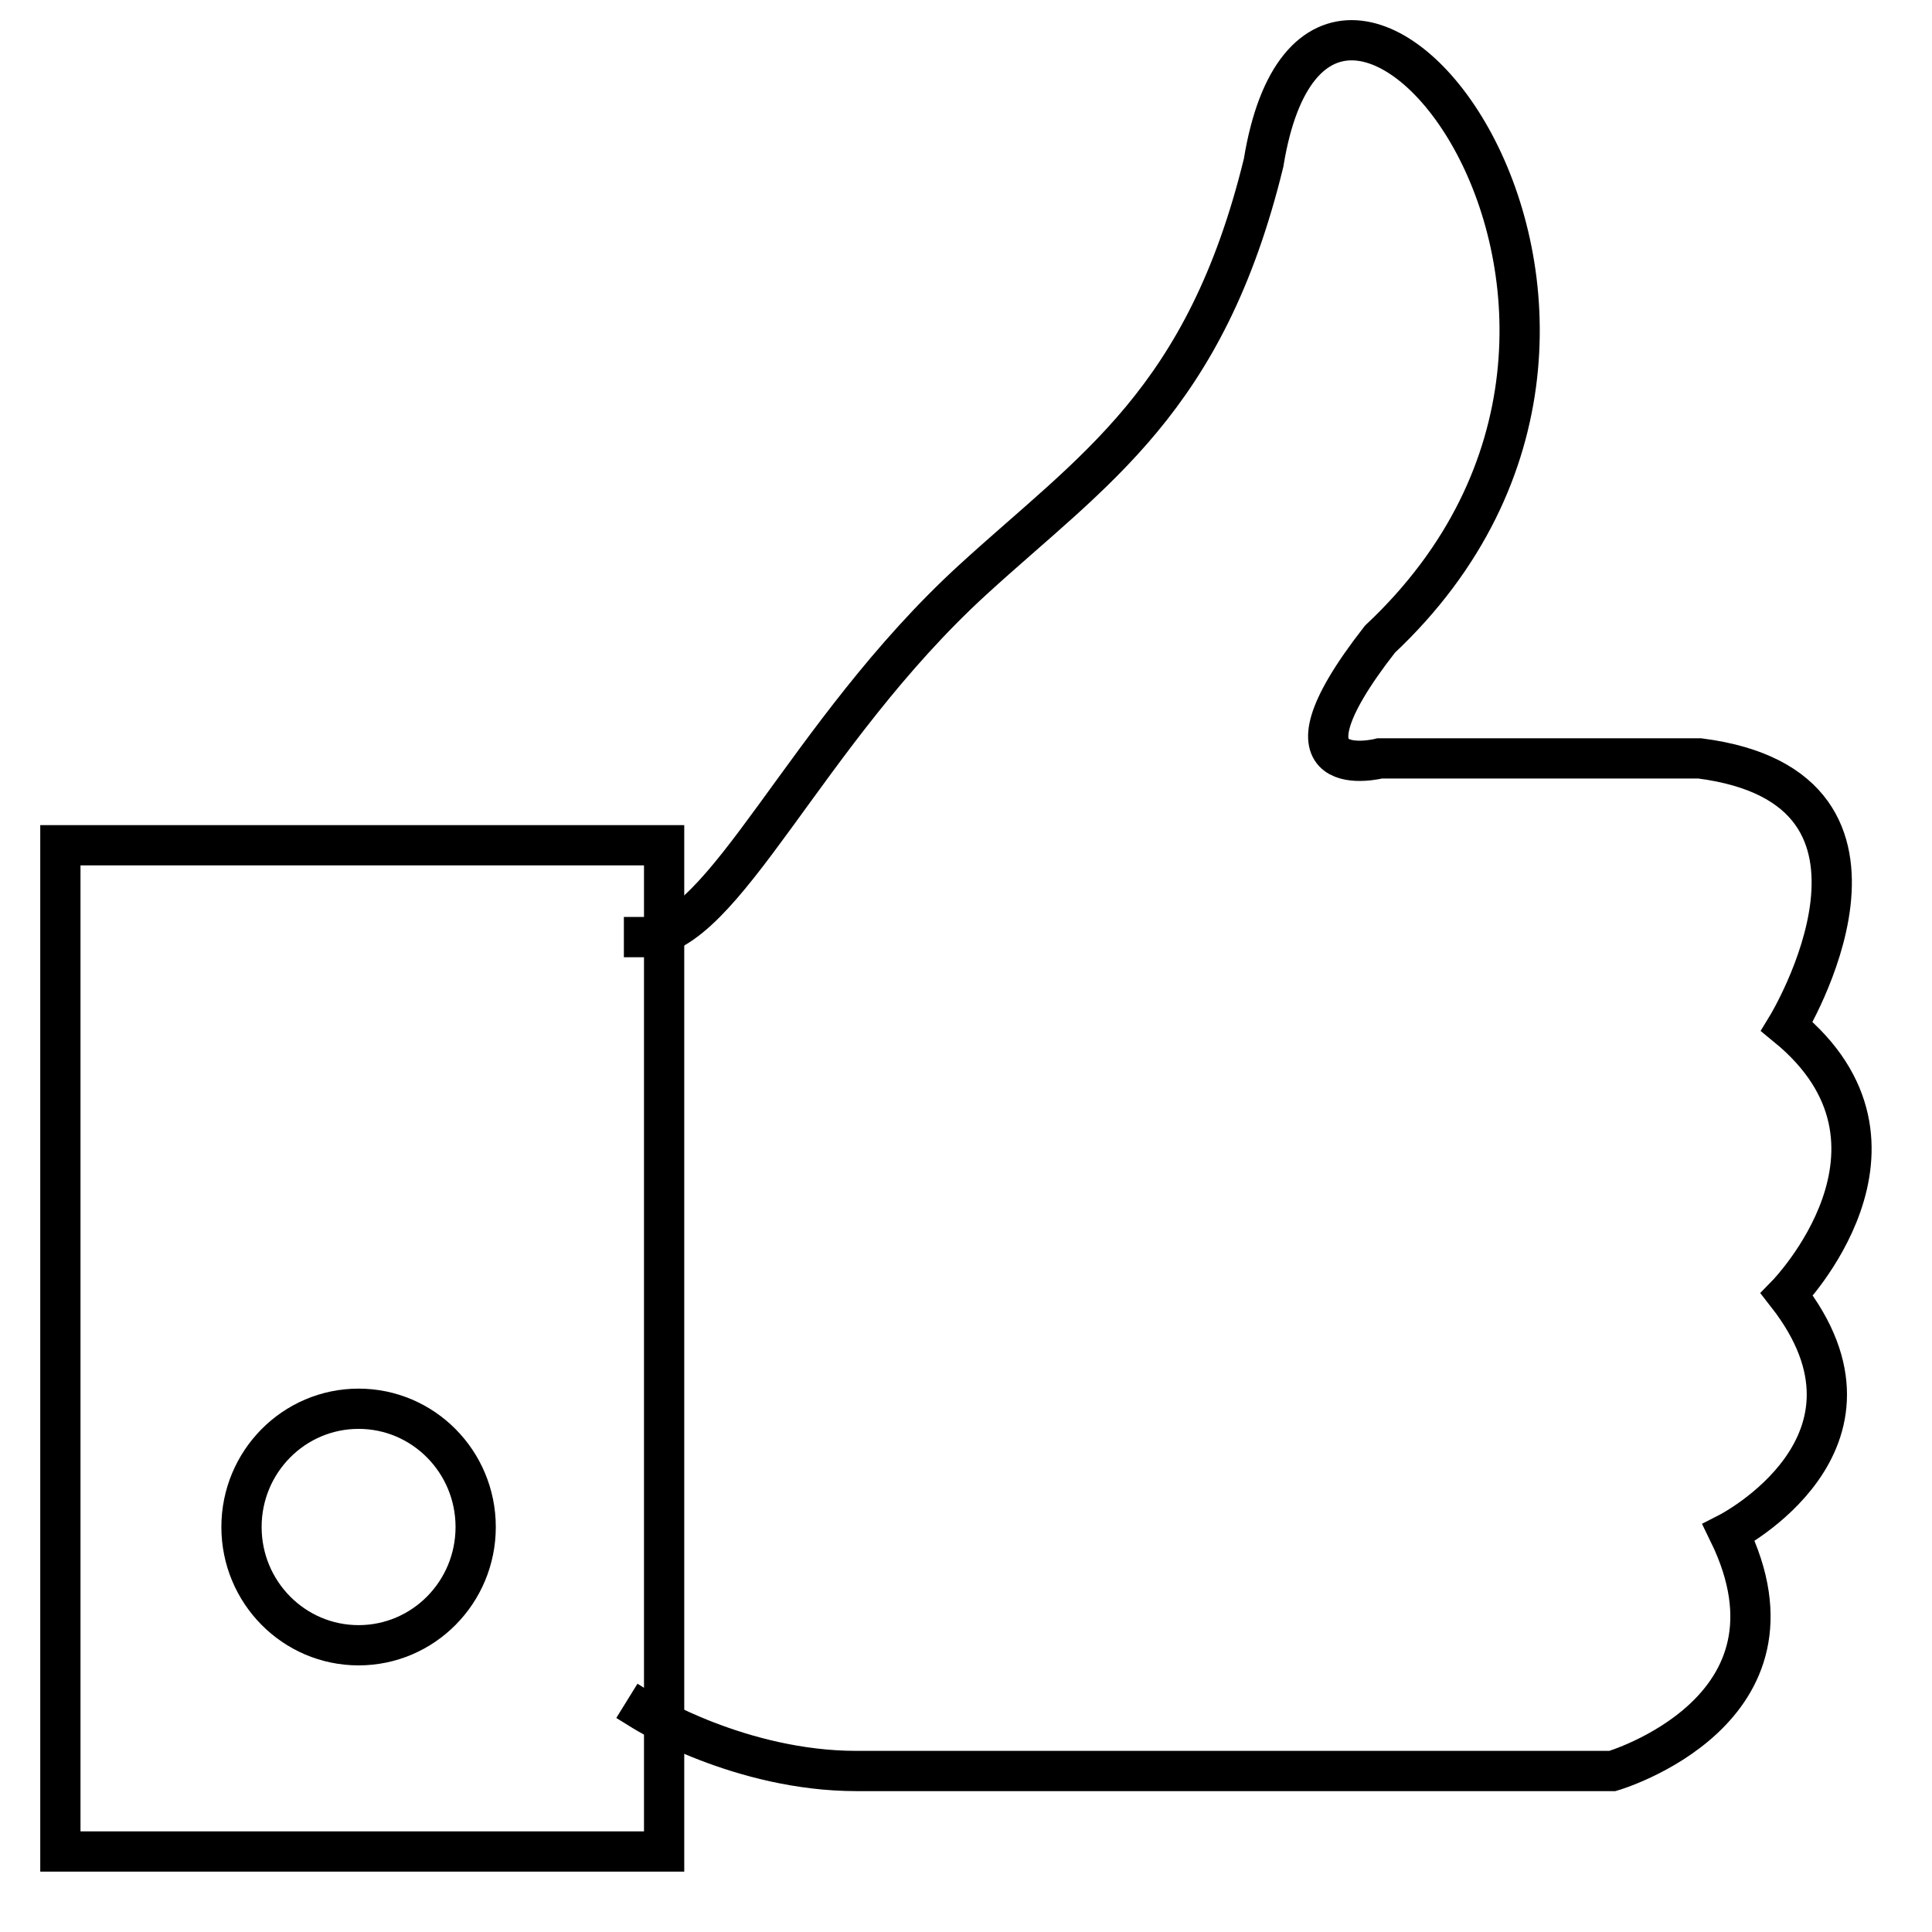
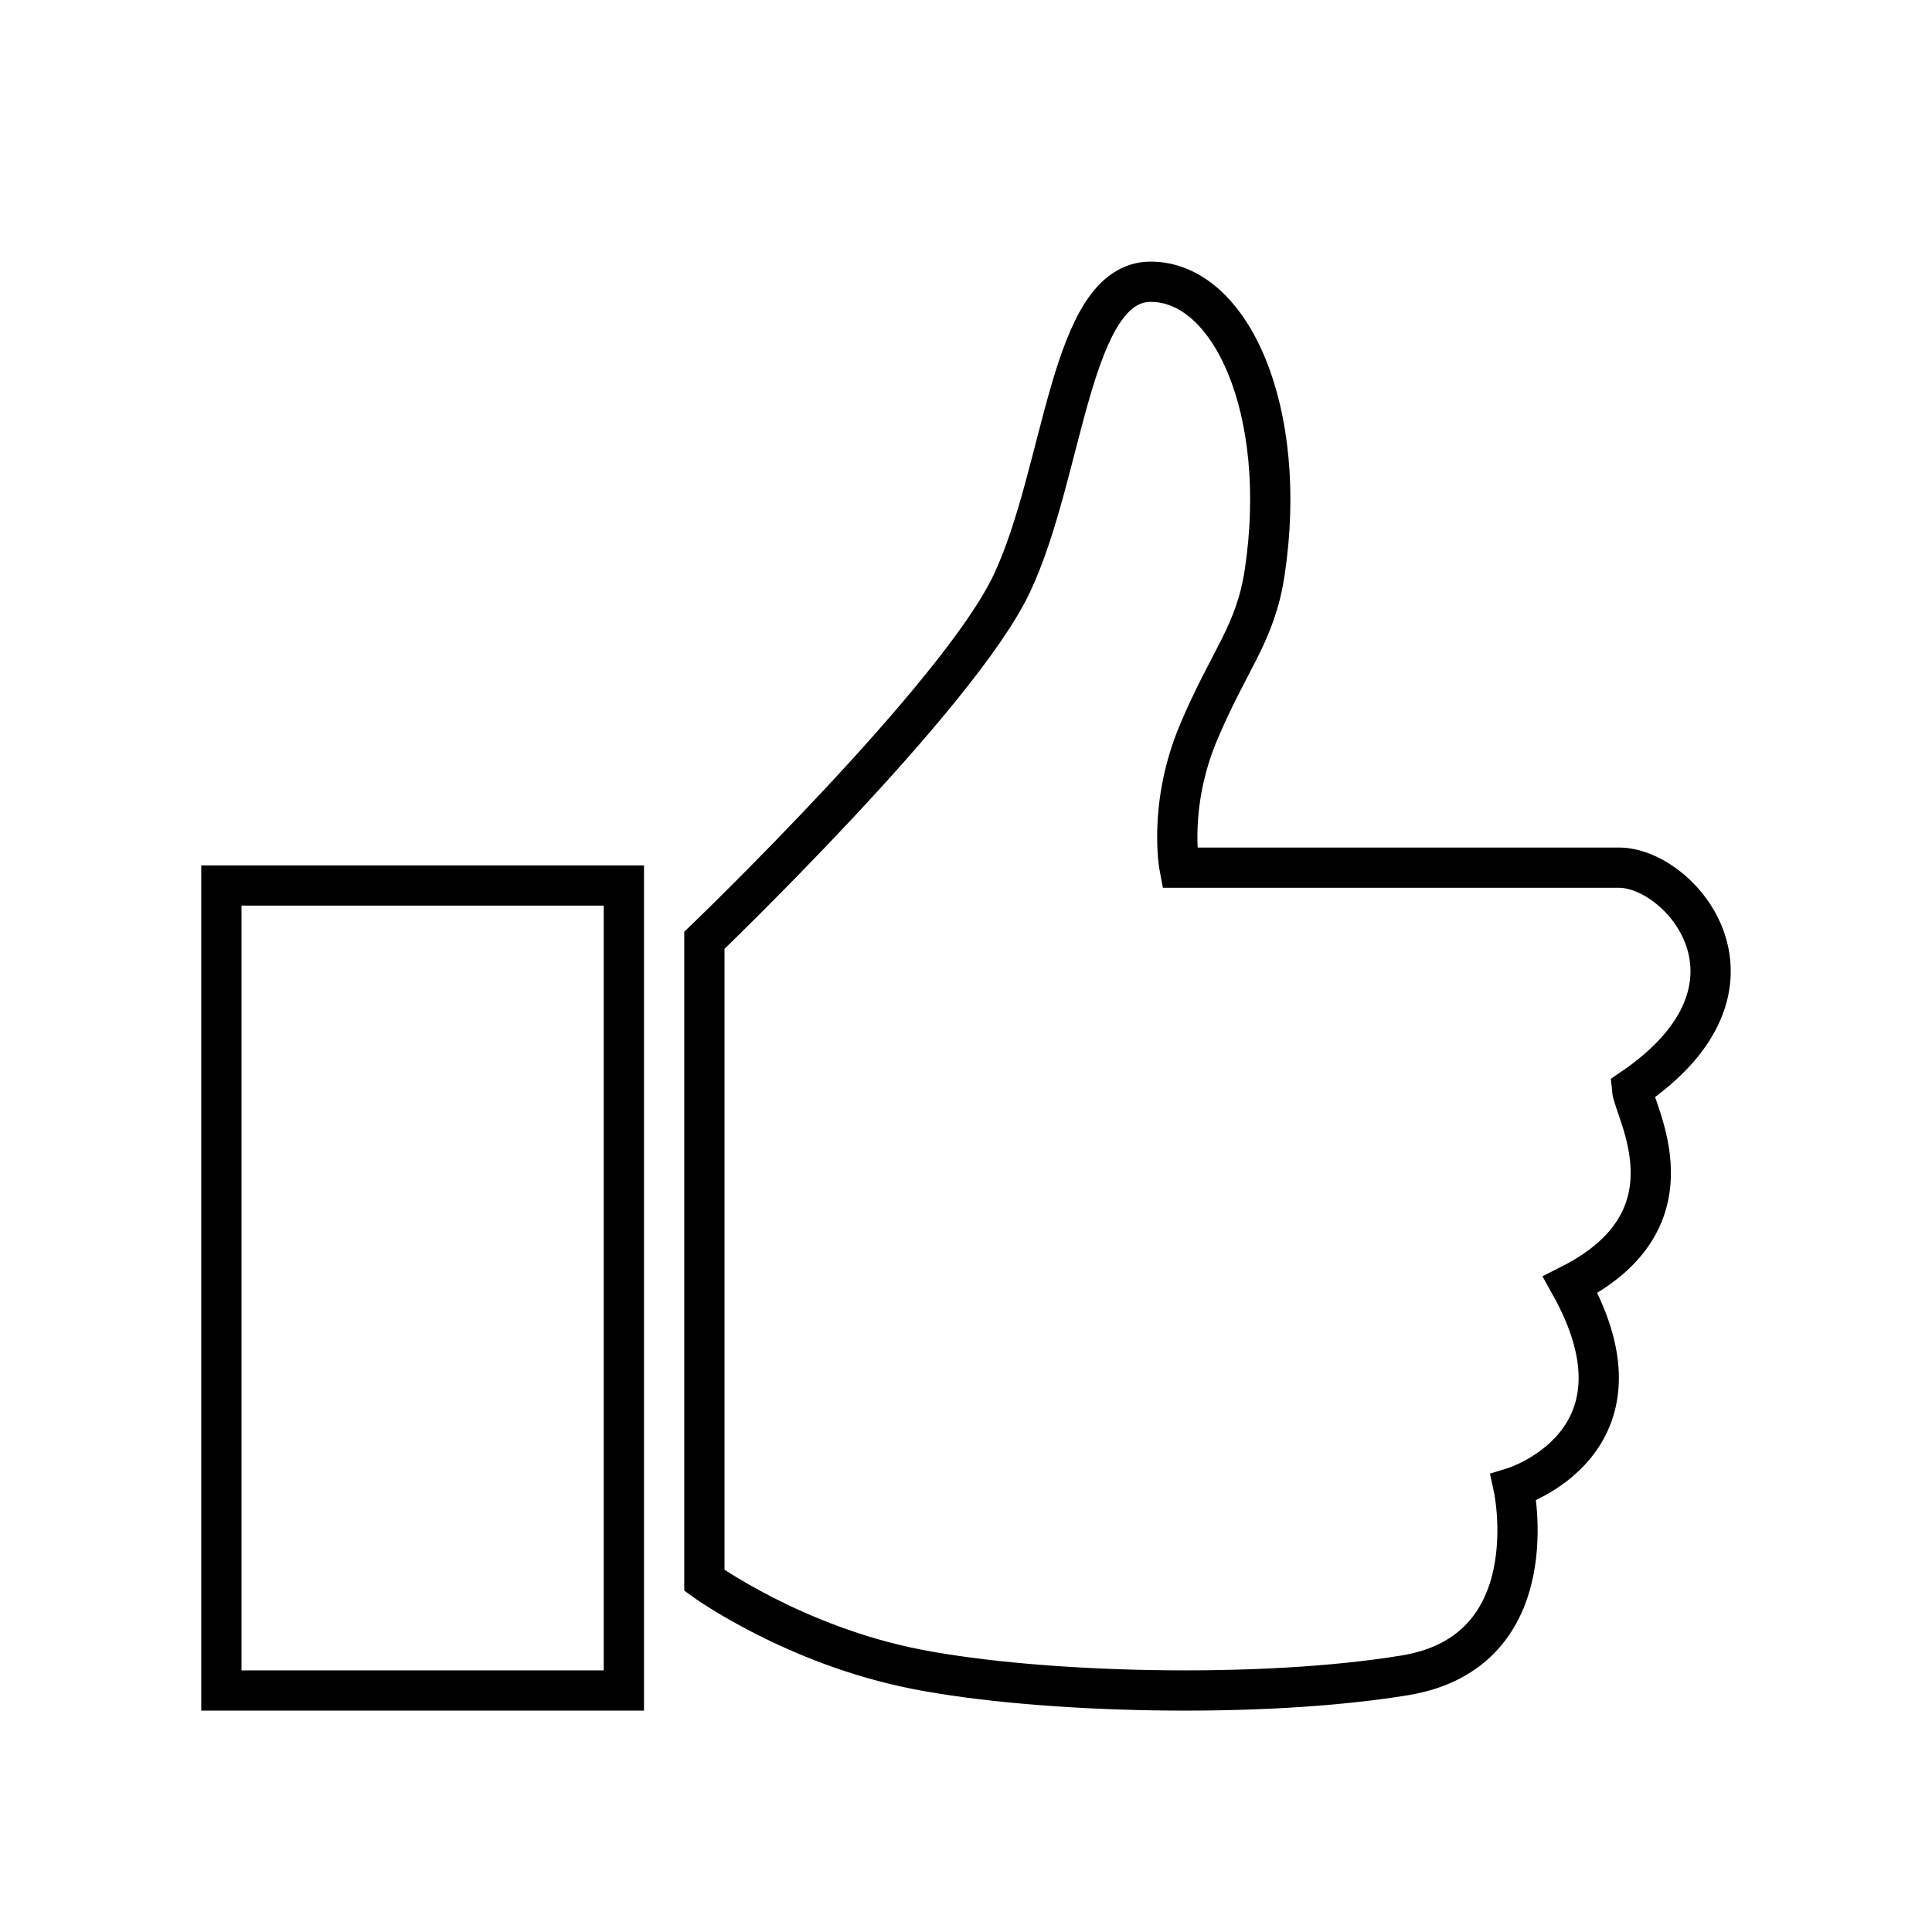
<svg xmlns="http://www.w3.org/2000/svg" width="48px" height="48px" viewBox="0 0 48 48" version="1.1">
  <defs />
-   <g id="line" stroke="none" stroke-width="1" fill="none" fill-rule="evenodd" stroke-linecap="square">
+   <g id="line" stroke="none" stroke-width="1" fill="none" fill-rule="evenodd">
    <g id="like1-line" stroke="#000000">
-       <rect id="Rectangle-4" x="1.5" y="21" width="15" height="25" />
-       <ellipse id="Oval-8" cx="8.909" cy="37.938" rx="2.909" ry="2.938" />
-       <path d="M16,42.52 C16,42.52 18.393,44 21.282,44 L40.061,44 C40.061,44 45.117,42.52 42.95,38.08 C42.95,38.08 47.284,35.861 44.395,32.161 C44.395,32.161 48.006,28.461 44.395,25.502 C44.395,25.502 48.006,19.582 42.228,18.842 L34.283,18.842 C34.283,18.842 31.394,19.582 34.283,15.882 C42.95,7.743 32.838,-4.836 31.394,4.043 C29.949,9.963 27.164,11.664 24.171,14.402 C19.973,18.244 17.986,23.282 16,23.282" id="Path-2" />
+       <path d="M17.5,23.362 L17.5,39.264 C17.5,39.264 19.733,40.88 22.79,41.475 C25.848,42.07 31.316,42.213 34.905,41.623 C38.495,41.032 37.604,36.955 37.604,36.955 C37.604,36.955 41.206,35.851 39.012,31.92 C42.255,30.281 40.595,27.62 40.545,27.051 C44.299,24.5 41.763,21.557 40.225,21.557 C38.686,21.557 29.305,21.557 29.305,21.557 C29.305,21.557 29.01,20.018 29.777,18.198 C30.543,16.377 31.191,15.754 31.422,14.214 C32.02,10.23 30.595,7 28.588,7 C26.58,7 26.453,11.7 25.14,14.494 C23.828,17.289 17.5,23.362 17.5,23.362 Z M5.5,22 L15.5,22 L15.5,42 L5.5,42 L5.5,22 Z" id="Combined-Shape" />
    </g>
  </g>
</svg>
